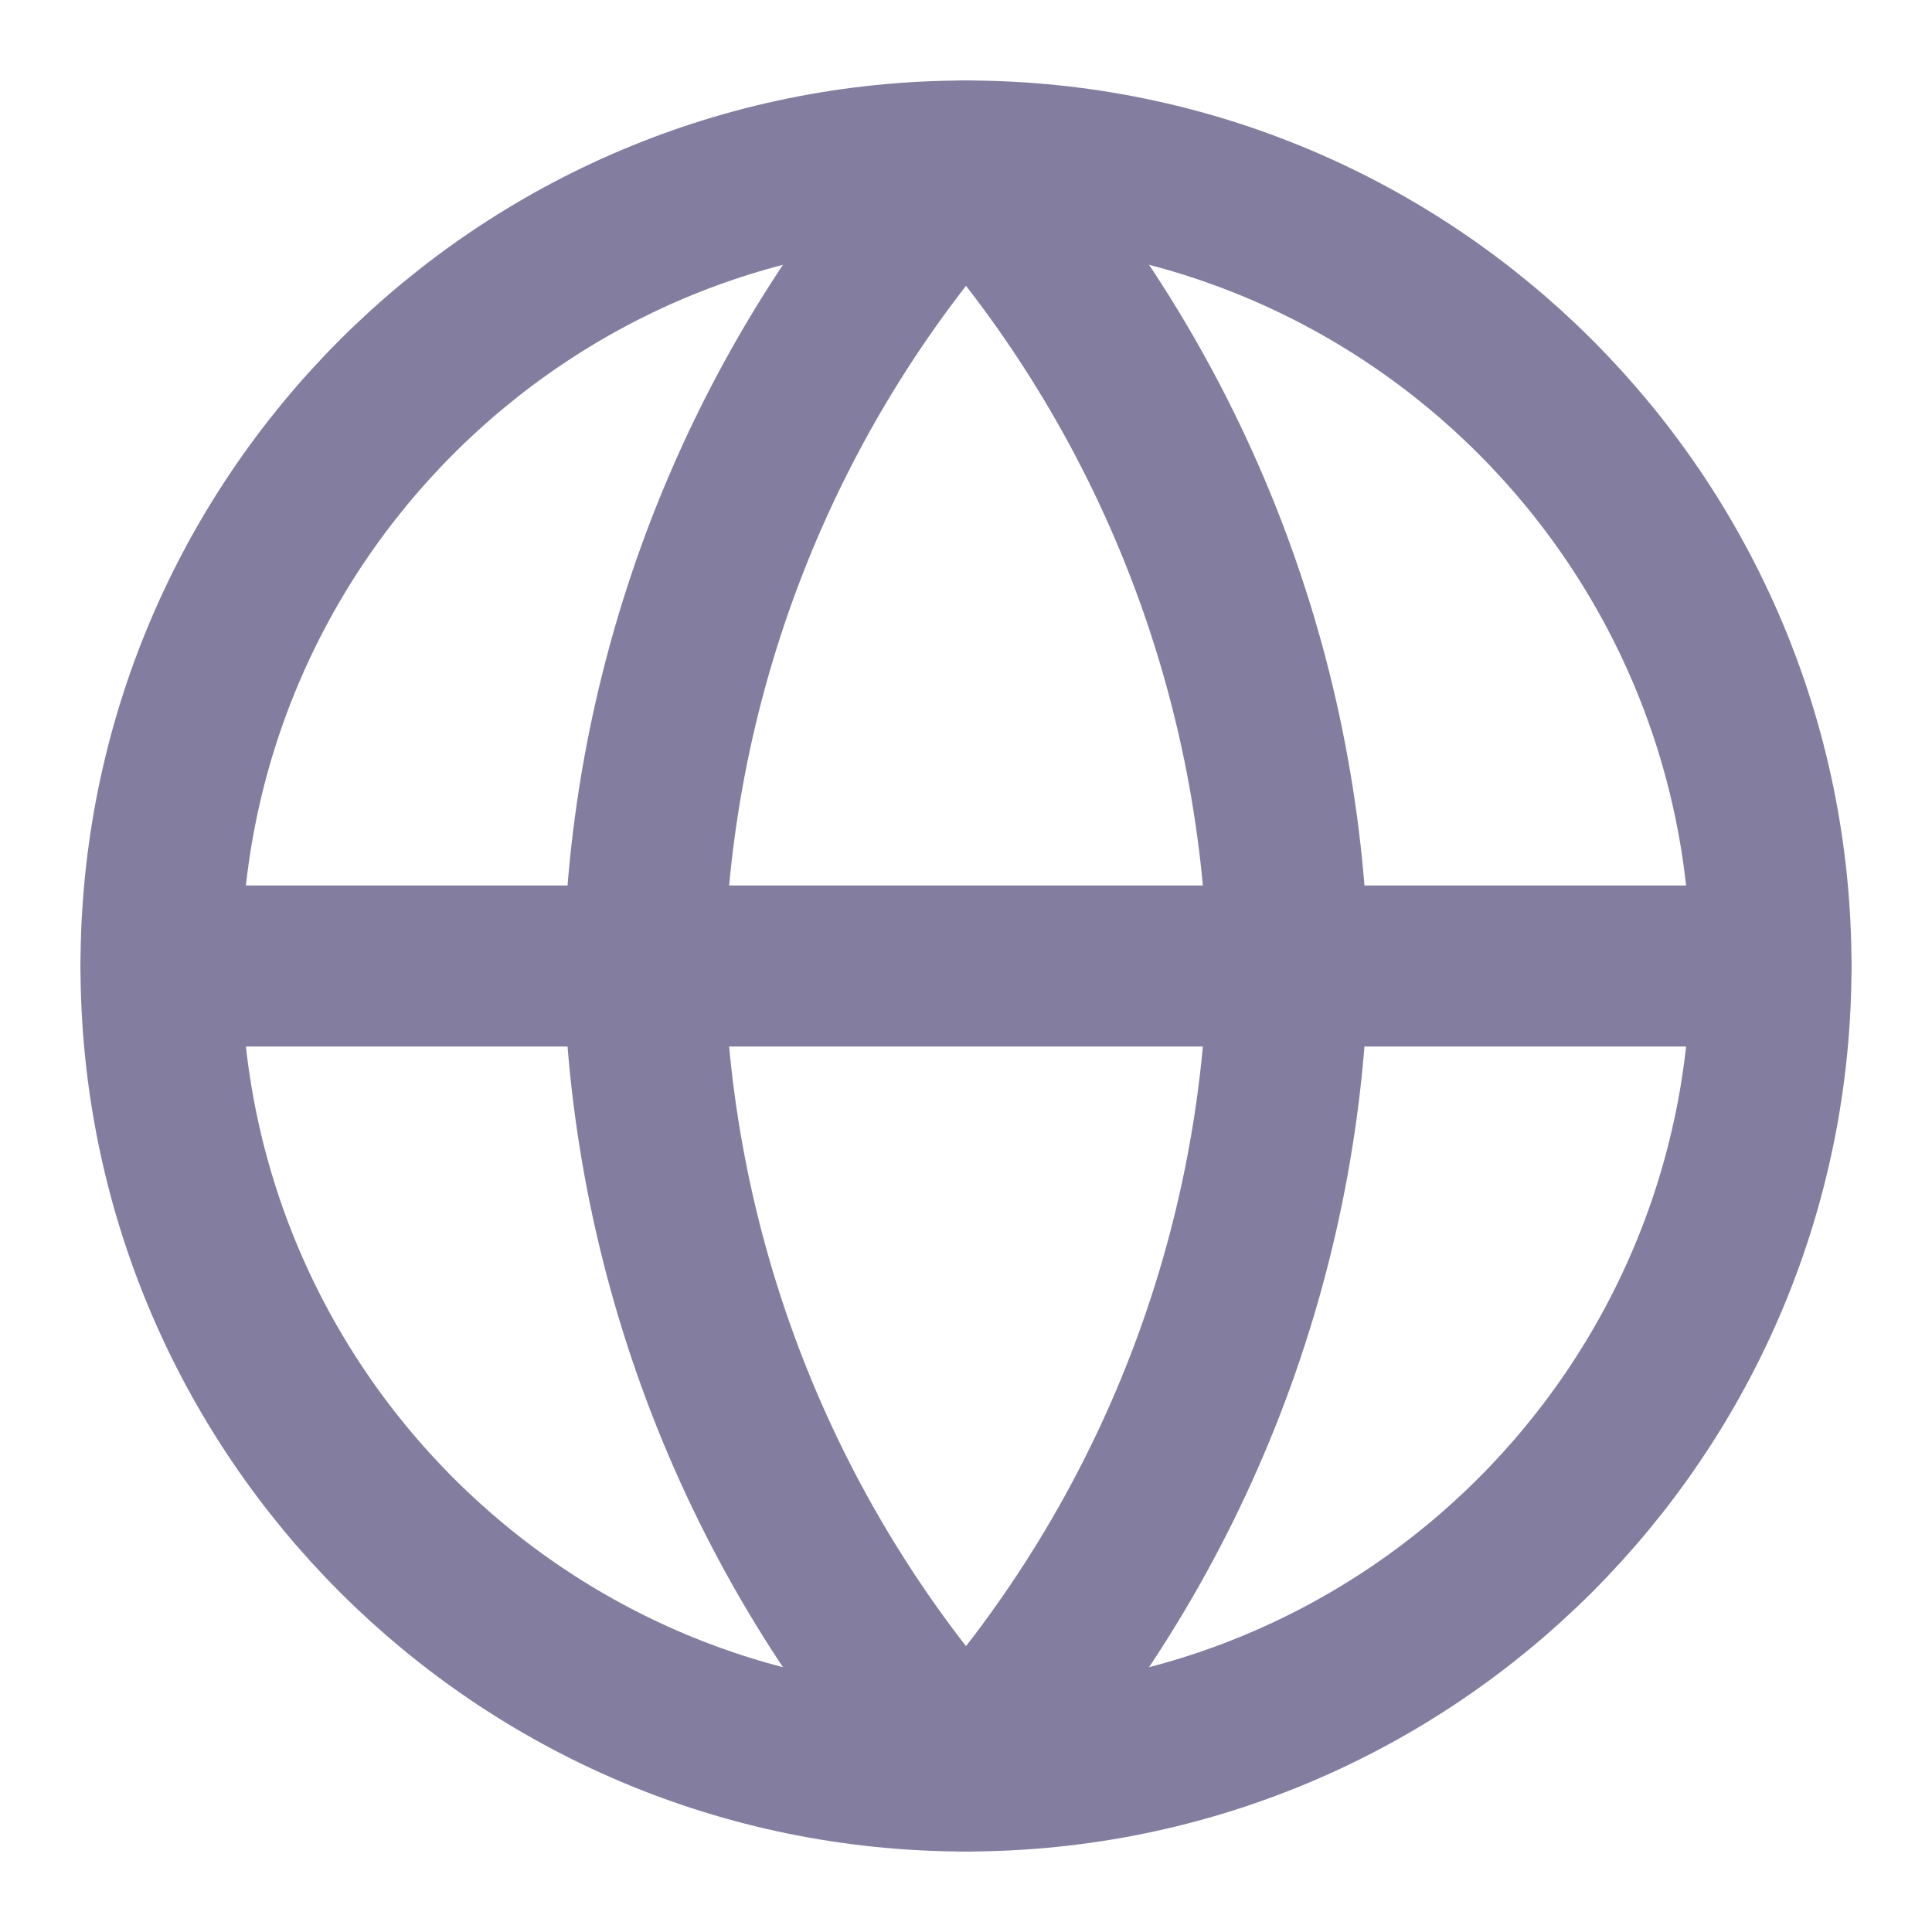
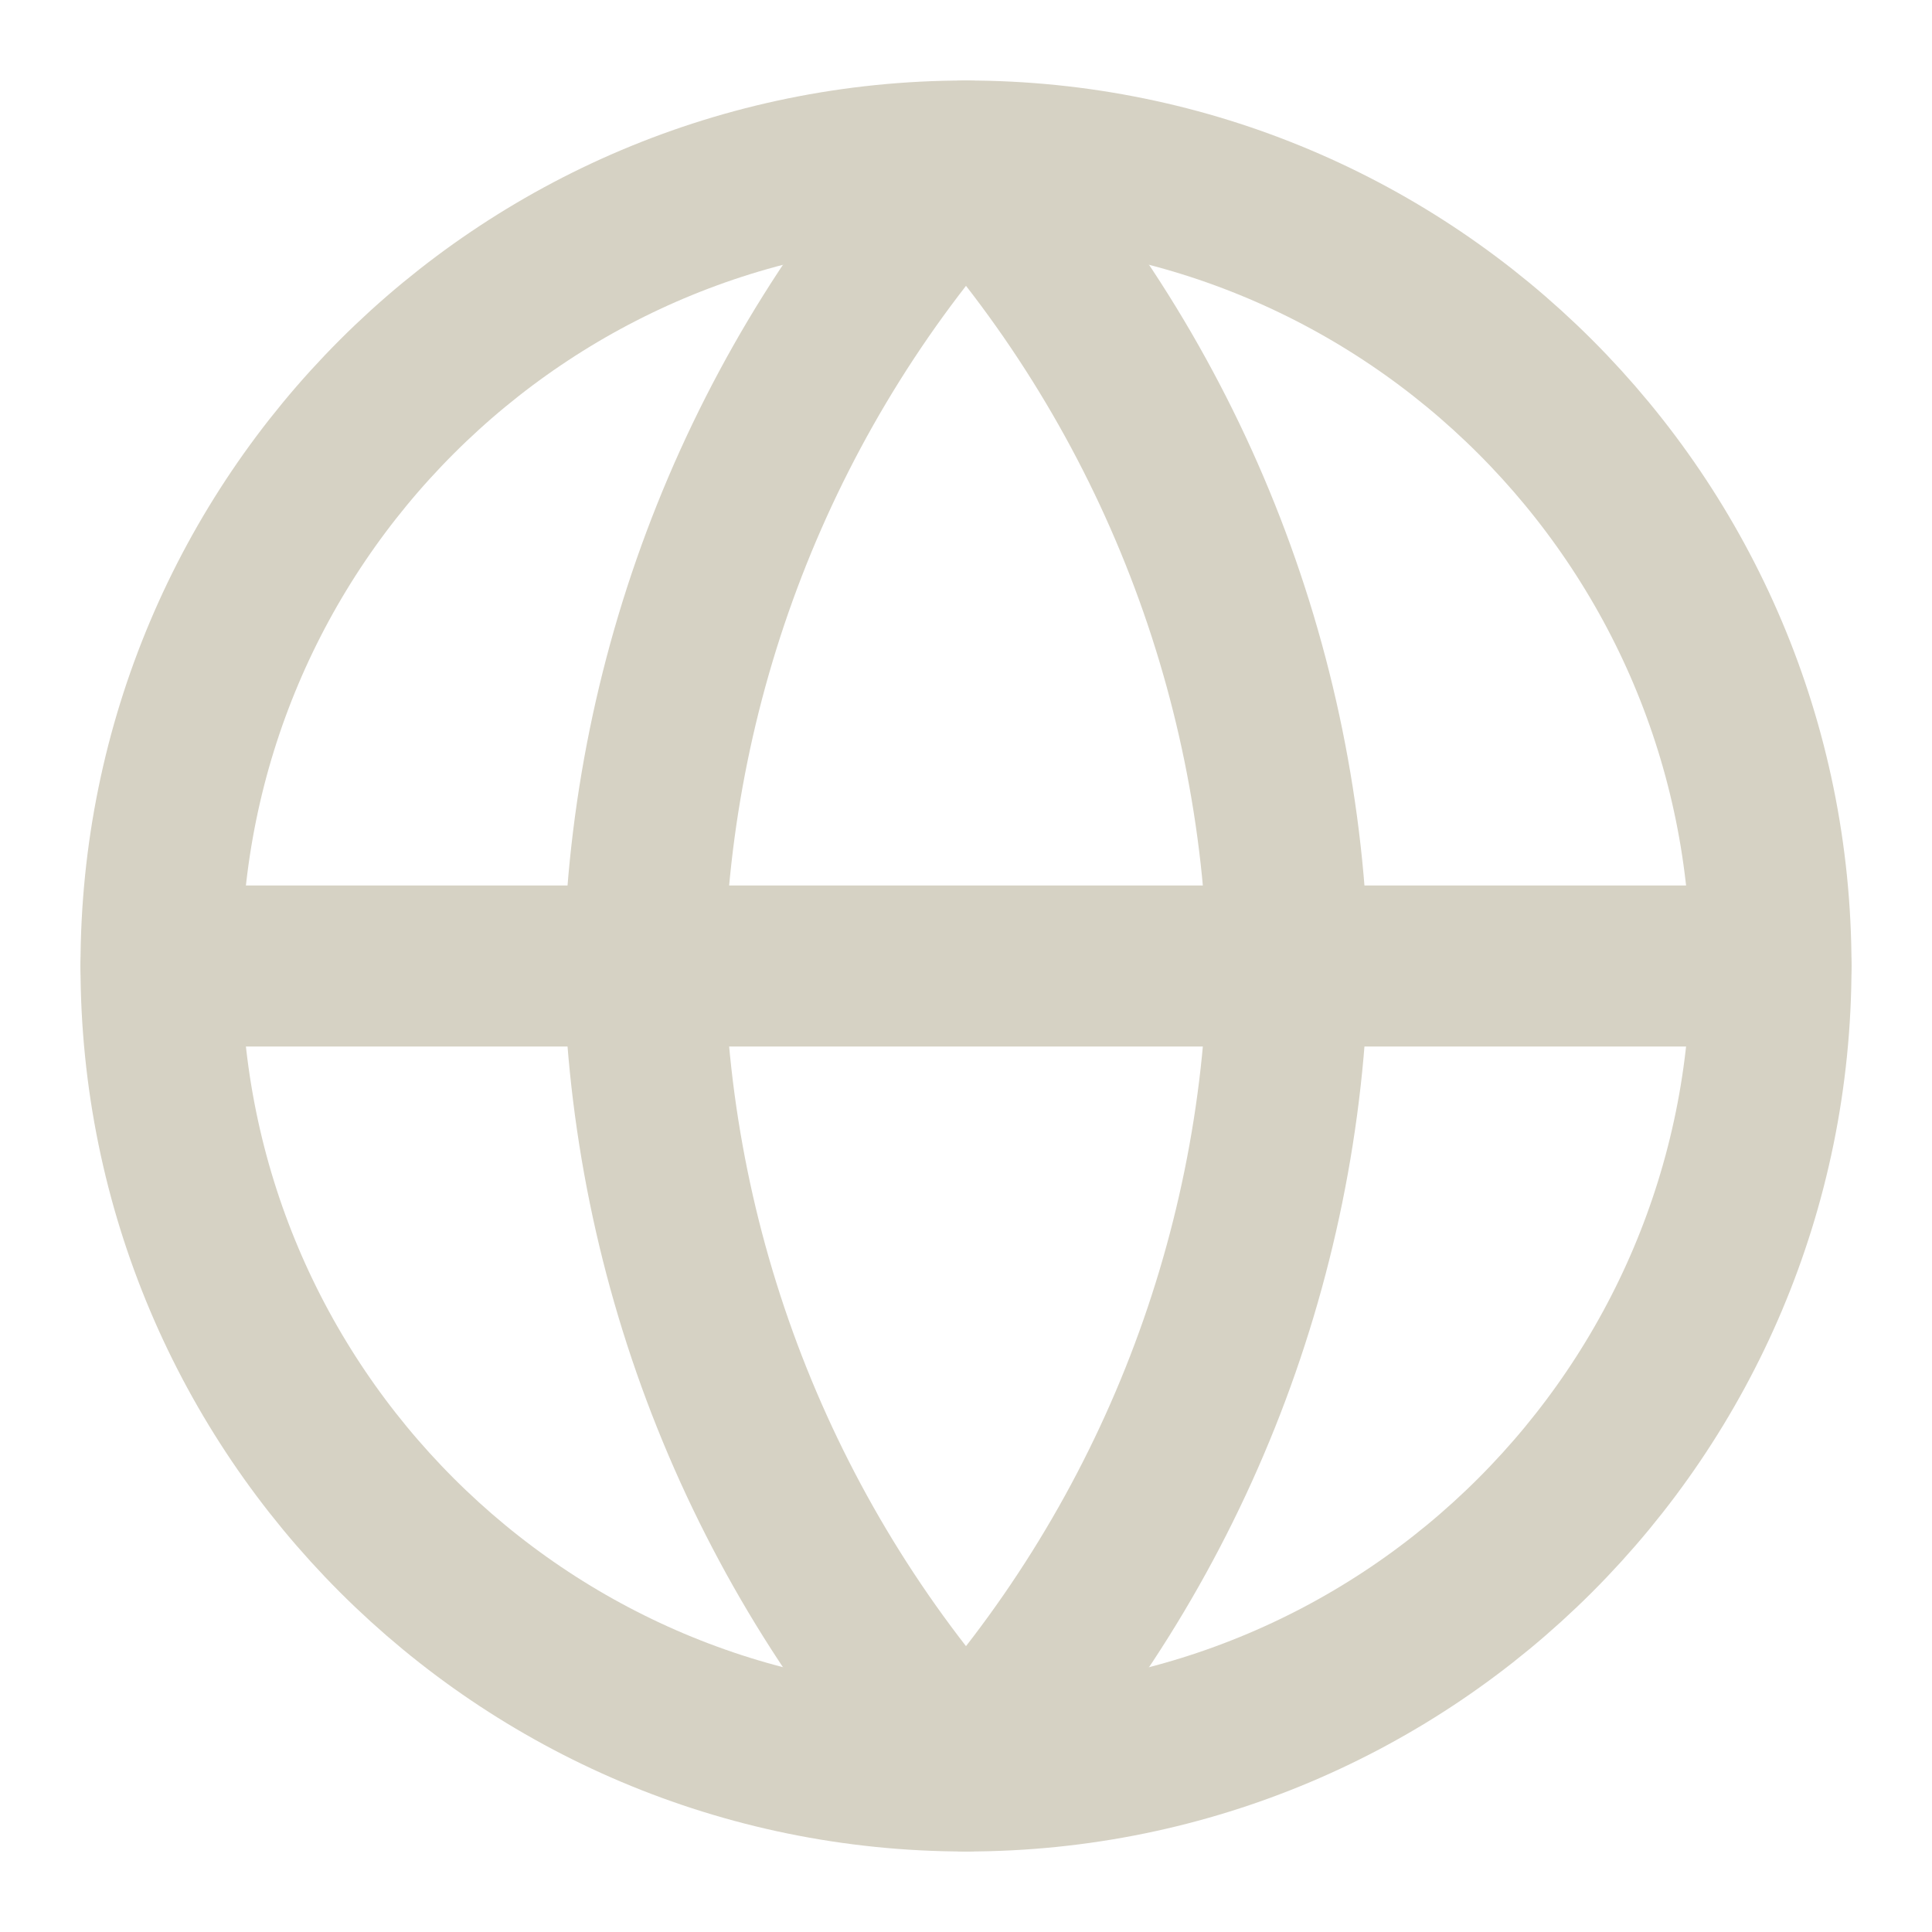
- <svg xmlns="http://www.w3.org/2000/svg" width="24" height="24" viewBox="0 0 24 24" fill="none" stroke="#837E9F" stroke-width="2" stroke-linecap="round" stroke-linejoin="round" class="feather feather-globe">
+ <svg xmlns="http://www.w3.org/2000/svg" width="24" height="24" viewBox="0 0 24 24" fill="none" stroke="#d6d2c4" stroke-width="2" stroke-linecap="round" stroke-linejoin="round" class="feather feather-globe">
  <circle cx="12" cy="12" r="10" />
  <line x1="2" y1="12" x2="22" y2="12" />
  <path d="M12 2a15.3 15.3 0 0 1 4 10 15.3 15.3 0 0 1-4 10 15.3 15.3 0 0 1-4-10 15.3 15.3 0 0 1 4-10z" />
</svg>
